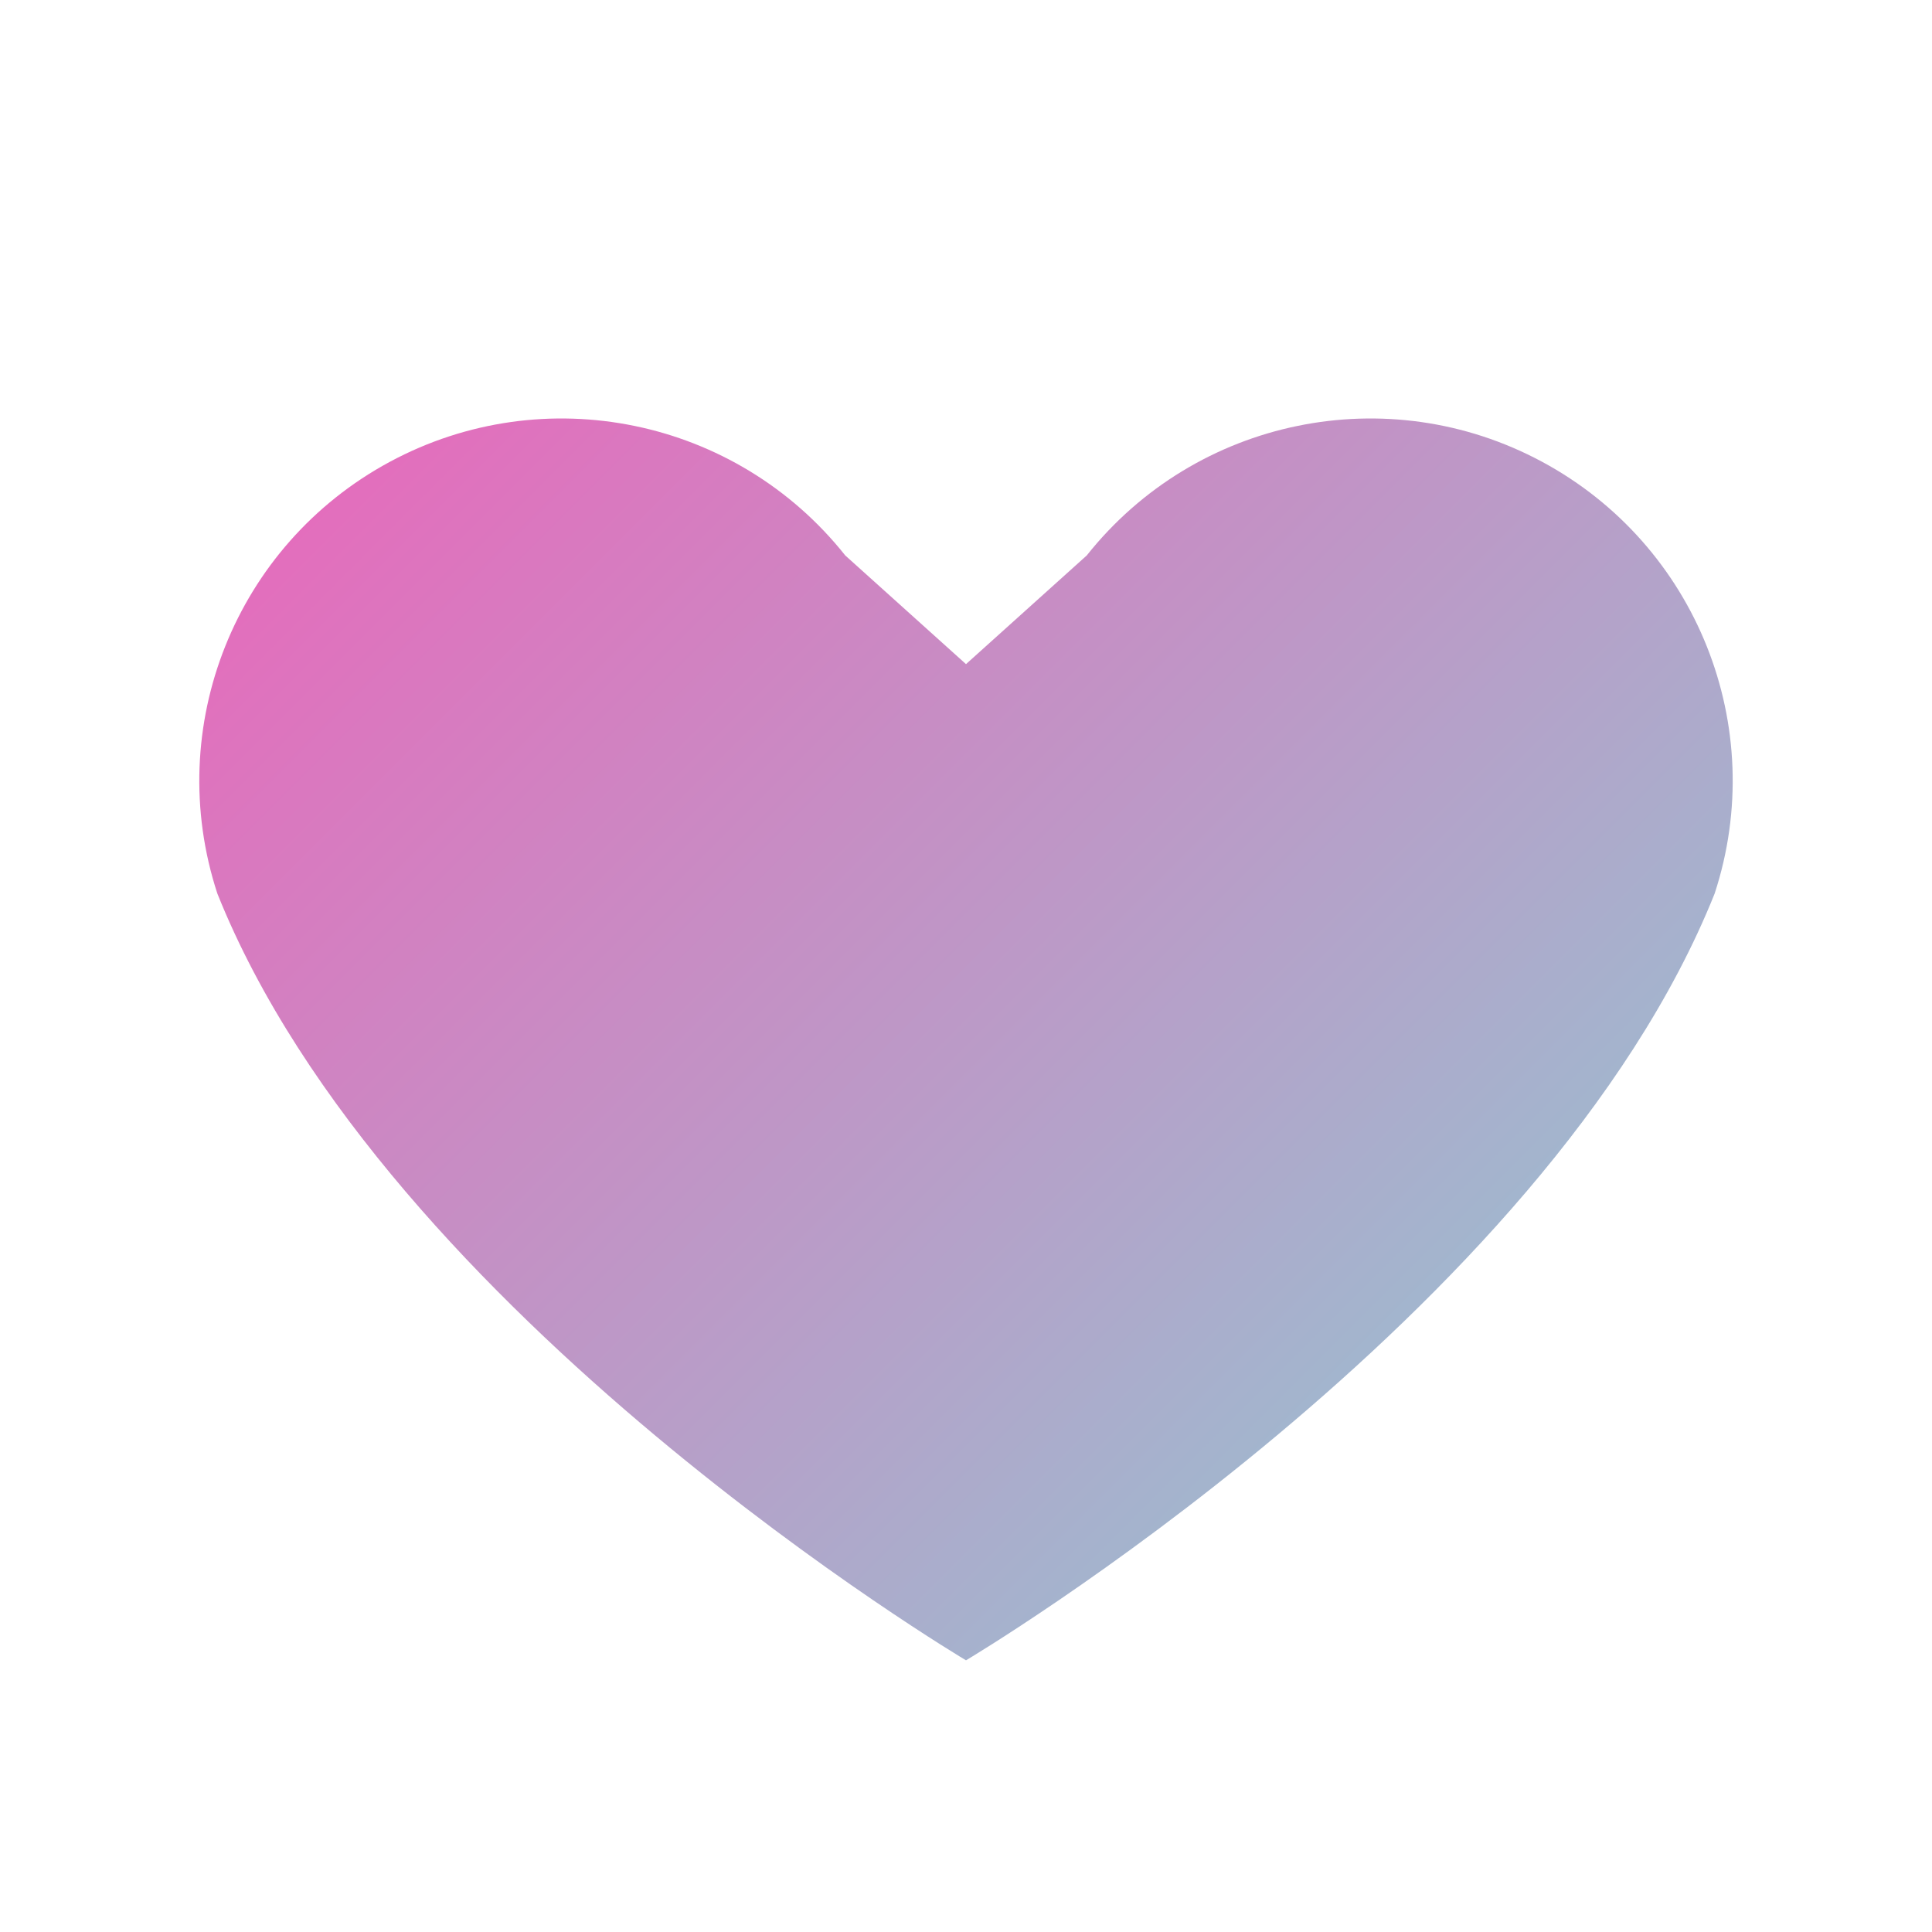
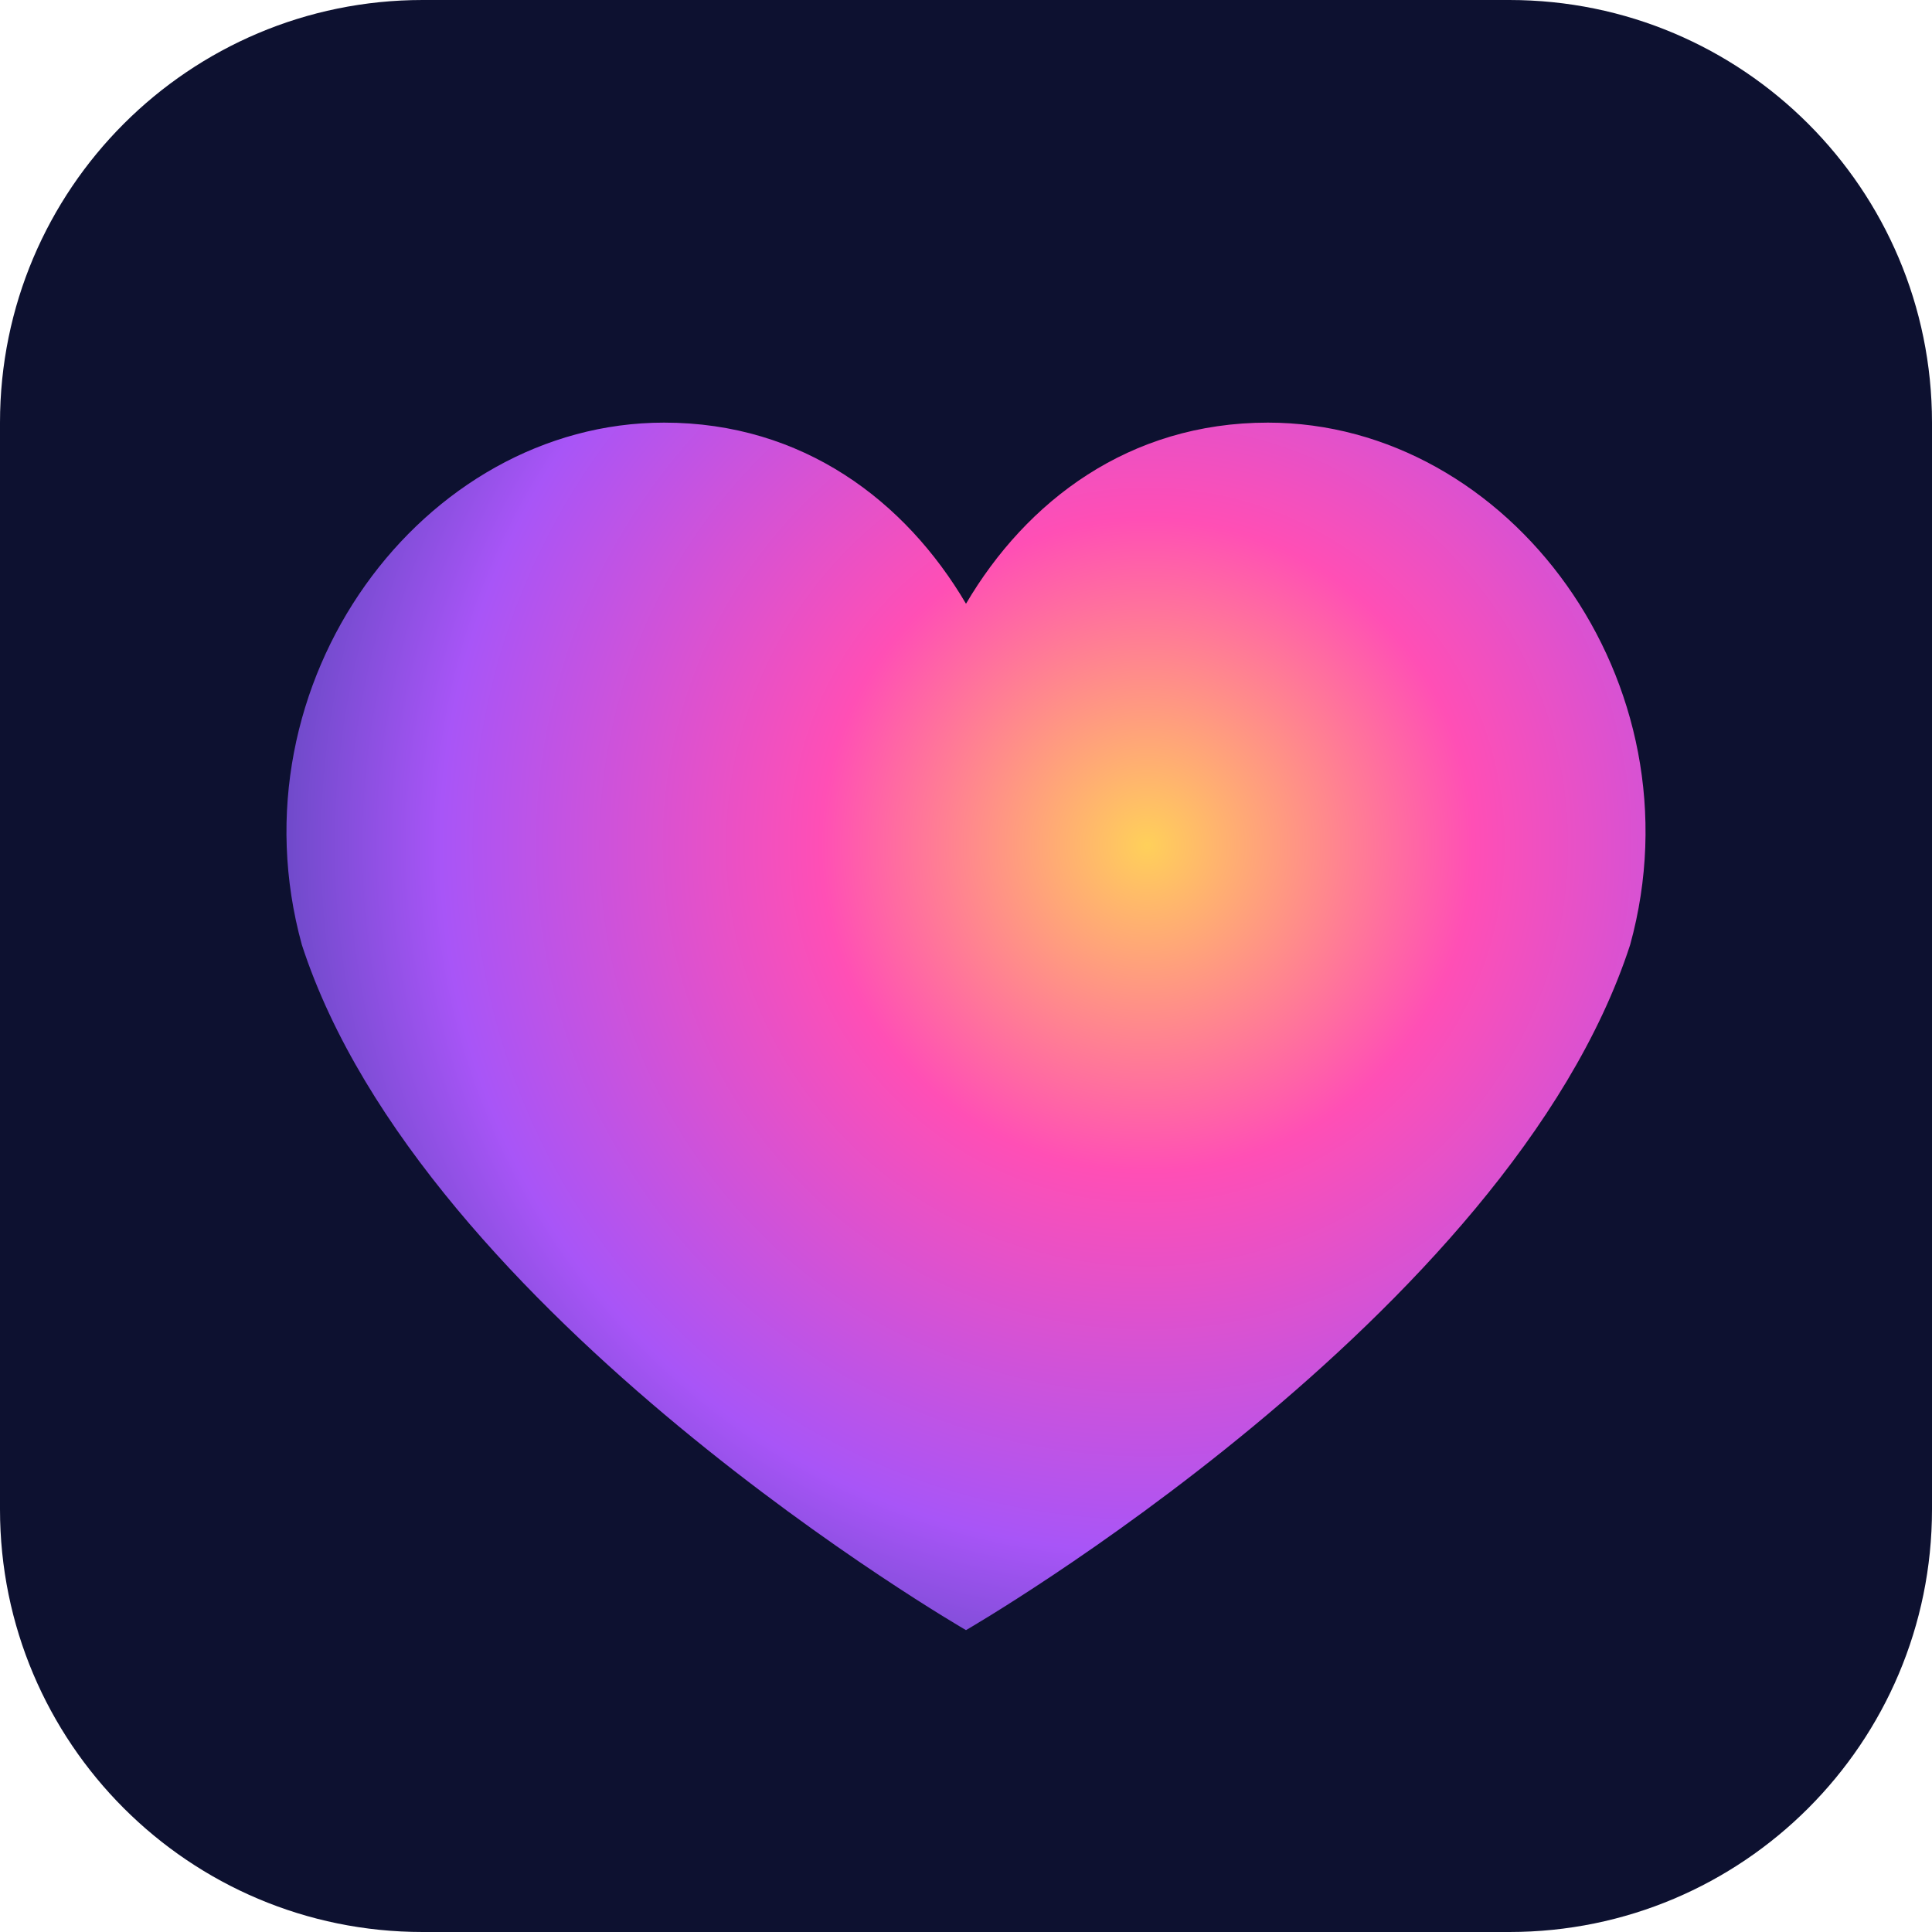
- <svg xmlns="http://www.w3.org/2000/svg" viewBox="0 0 32 32">
+ <svg xmlns="http://www.w3.org/2000/svg" viewBox="0 0 64 64">
  <defs>
-     <linearGradient id="g" x1="0" x2="32" y1="0" y2="32" gradientUnits="userSpaceOnUse">
-       <stop offset="0" stop-color="#ff4fb5" />
-       <stop offset="1" stop-color="#7ce0d8" />
-     </linearGradient>
+     <radialGradient id="g" cx="38" cy="28" r="36" gradientUnits="userSpaceOnUse">
+       <stop offset="0" stop-color="#ffd05a" />
+       <stop offset="0.3" stop-color="#ff4fb5" />
+       <stop offset="0.65" stop-color="#a855f7" />
+       <stop offset="1" stop-color="#1e3a8a" />
+     </radialGradient>
  </defs>
-   <path fill="url(#g)" d="M16 27.5s-9.6-5.7-12.4-12.7a6 6 0 0 1 10.4-5.6L16 11l2-1.8a6 6 0 0 1 10.4 5.6C25.6 21.8 16 27.5 16 27.5Z" />
+   <rect width="64" height="64" rx="14" fill="#0d1130" />
+   <path fill="url(#g)" d="M32 54s-18-10.4-22-22.7C7.6 22.6 14 14 22 14c4.6 0 8 2.6 10 6 2-3.4 5.4-6 10-6 8 0 14.4 8.6 12 17.3C50 43.6 32 54 32 54Z" />
</svg>
